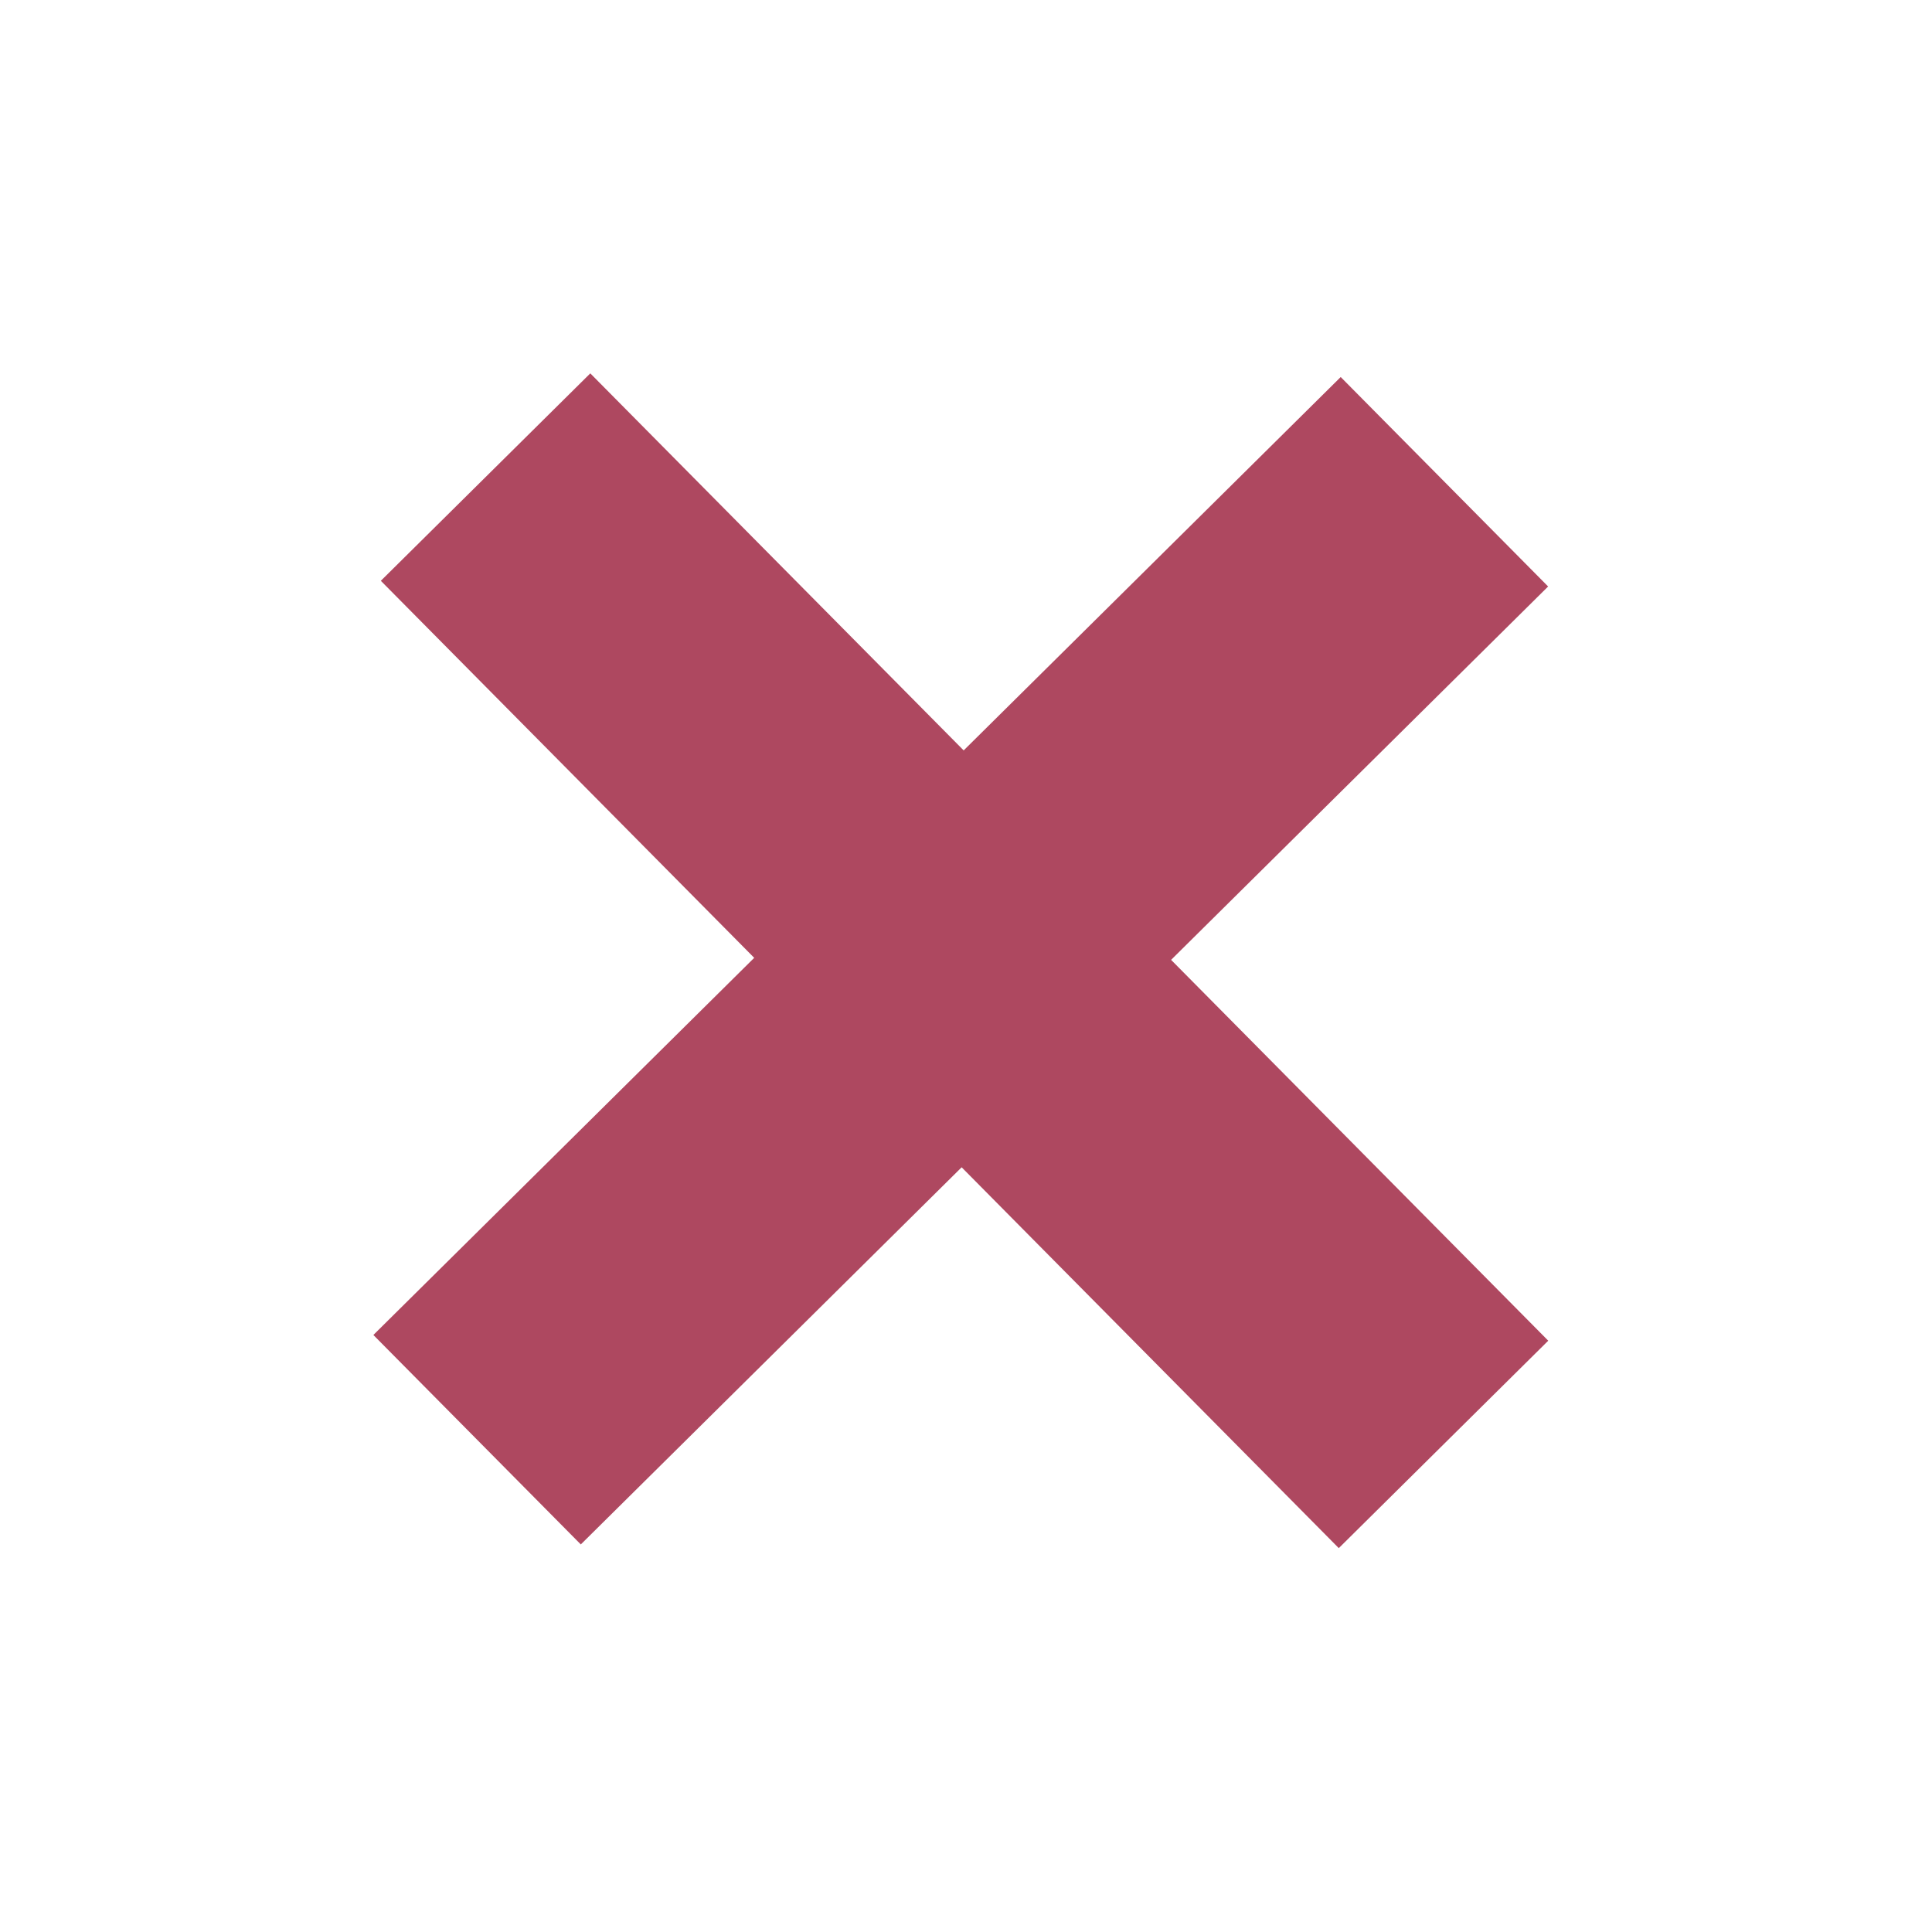
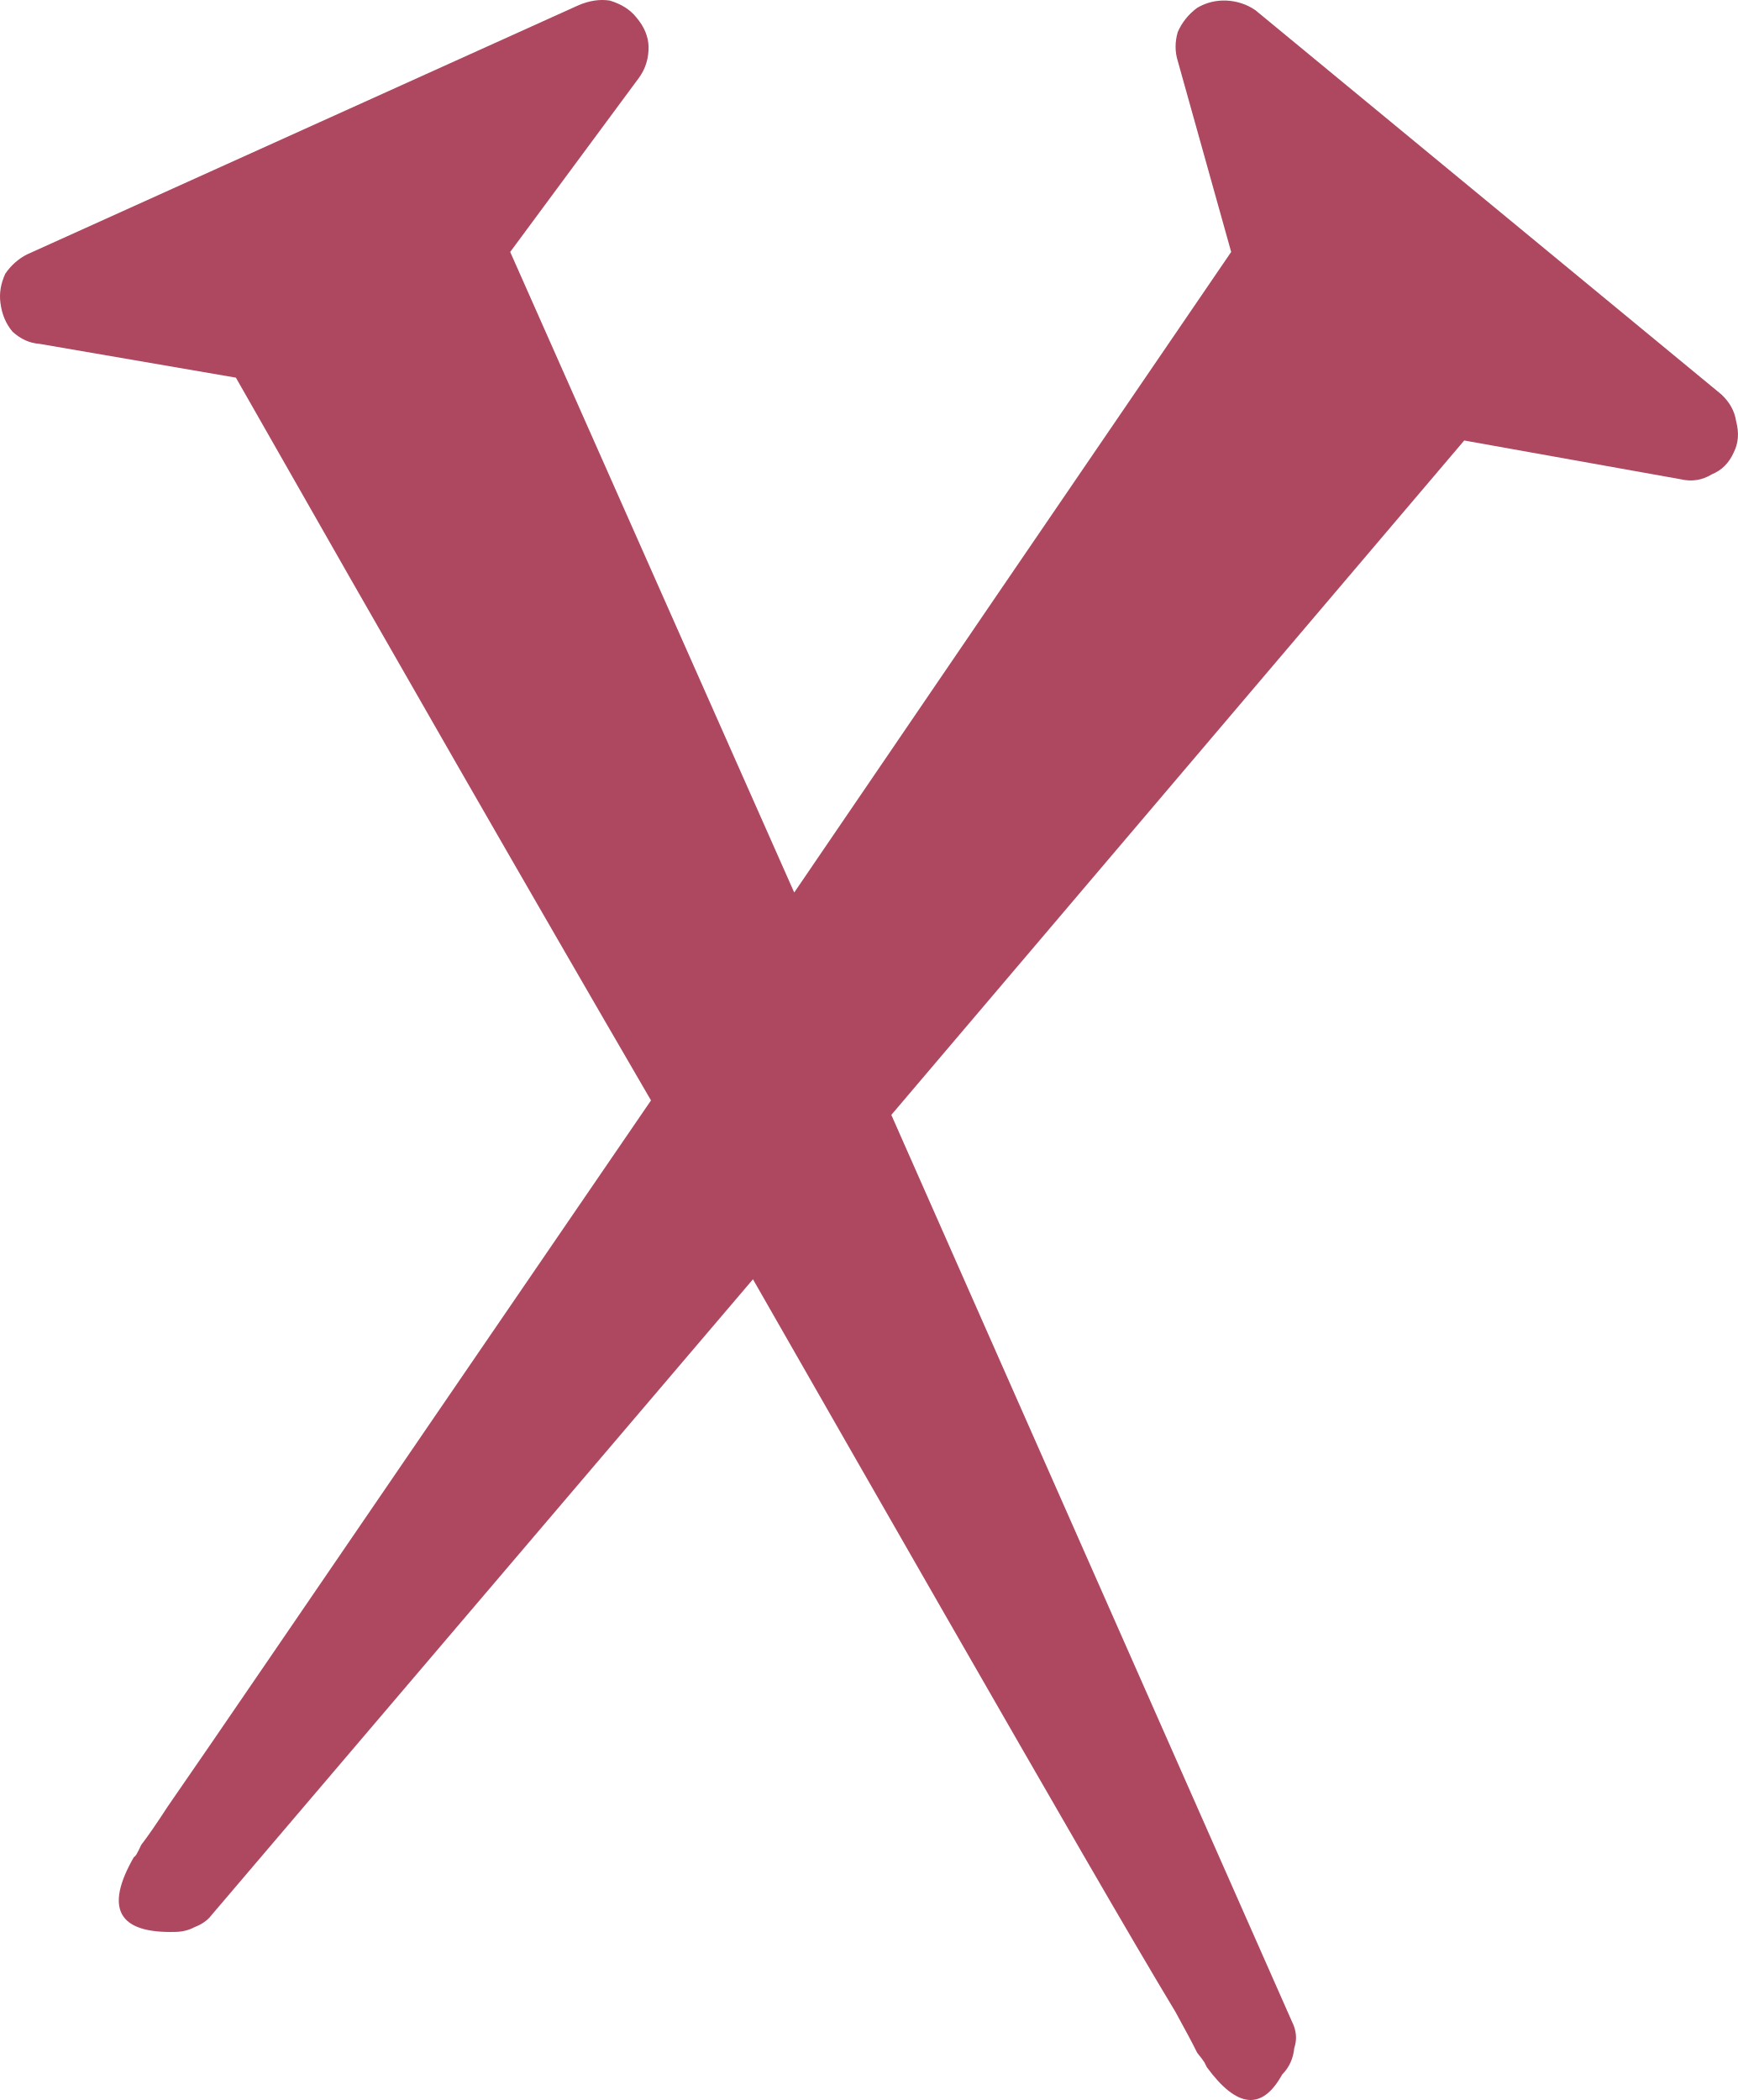
- <svg xmlns="http://www.w3.org/2000/svg" width="207" height="207" viewBox="0 0 207 207" fill="none">
-   <path fill-rule="evenodd" clip-rule="evenodd" d="M63.246 40.004L40.804 62.229L80.808 102.625L40.004 143.033L62.229 165.475L103.033 125.067L143.441 165.871L165.883 143.647L125.475 102.842L165.871 62.838L143.647 40.396L103.251 80.4L63.246 40.004Z" fill="#AE4860" />
+ <svg xmlns="http://www.w3.org/2000/svg" width="96" height="116" viewBox="0 0 96 116" fill="none">
+   <path d="M69.347 0.565C68.874 0.239 68.337 0.061 67.738 0.031C67.157 0.009 66.621 0.143 66.129 0.432C65.65 0.786 65.292 1.231 65.056 1.767C64.895 2.316 64.895 2.85 65.056 3.369L68.006 13.917C58.906 27.239 50.861 39.033 43.87 49.301L28.182 13.917L35.289 4.304C35.656 3.804 35.834 3.226 35.825 2.568C35.808 2.011 35.585 1.477 35.154 0.966C34.811 0.534 34.32 0.222 33.679 0.031C33.126 -0.054 32.545 0.035 31.936 0.298L1.498 14.051C1.017 14.294 0.615 14.65 0.292 15.119C0.042 15.665 -0.047 16.199 0.023 16.721C0.101 17.355 0.324 17.889 0.694 18.324C1.147 18.734 1.639 18.956 2.169 18.991L13.03 20.861C21.627 35.977 29.27 49.285 35.959 60.784C26.588 74.476 19.526 84.802 14.773 91.761C12.32 95.353 10.487 98.024 9.275 99.773C8.65 100.734 8.158 101.446 7.8 101.909C7.692 102.147 7.602 102.325 7.532 102.443C7.472 102.532 7.427 102.577 7.398 102.577C5.764 105.42 6.524 106.8 9.678 106.716C10.073 106.71 10.431 106.621 10.75 106.449C11.16 106.292 11.473 106.069 11.689 105.781L41.591 70.665C49.573 84.629 55.652 95.222 59.827 102.443C62.082 106.339 63.781 109.232 64.922 111.122C65.488 112.149 65.89 112.906 66.129 113.392C66.346 113.661 66.481 113.839 66.531 113.926C66.615 114.091 66.66 114.18 66.665 114.193C68.33 116.46 69.716 116.594 70.822 114.594C71.211 114.201 71.435 113.711 71.492 113.125C71.655 112.64 71.61 112.151 71.358 111.656L49.234 61.585L80.879 24.332L92.812 26.469C93.442 26.619 94.023 26.53 94.556 26.201C95.101 25.979 95.503 25.579 95.762 25C96.025 24.486 96.07 23.907 95.897 23.264C95.817 22.717 95.548 22.228 95.092 21.795L69.347 0.565Z" fill="#AE4860" />
</svg>
